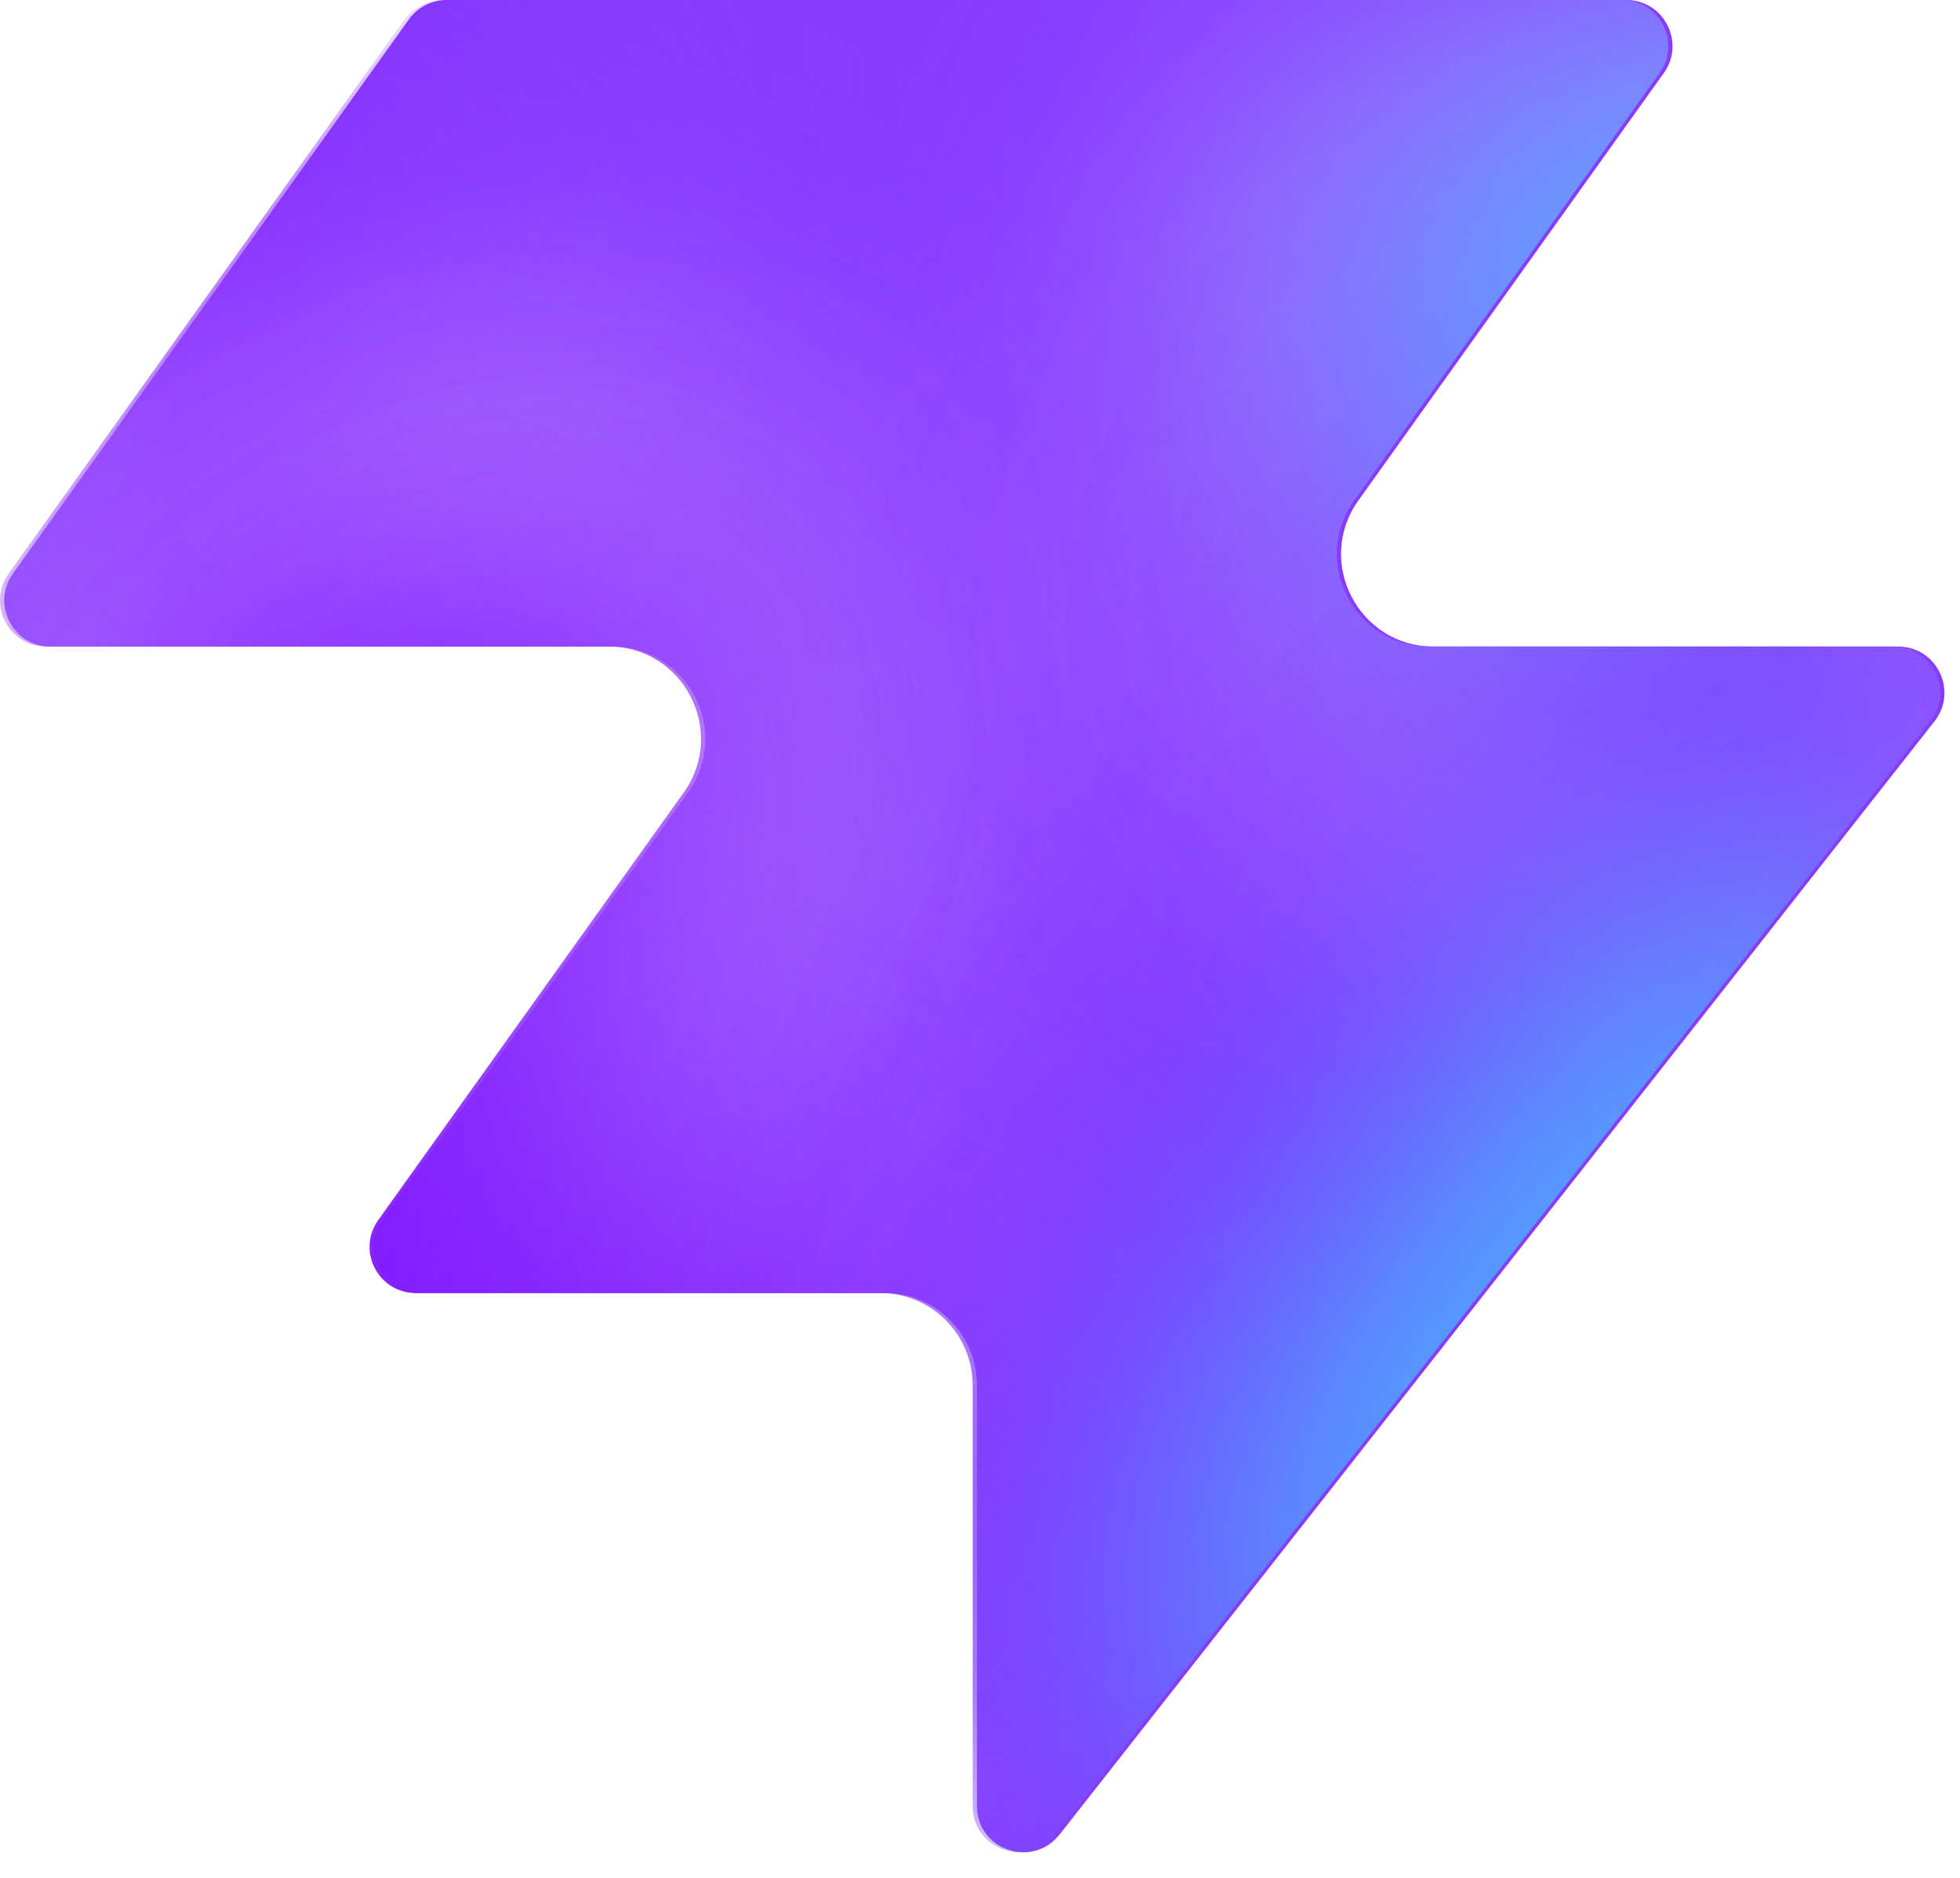
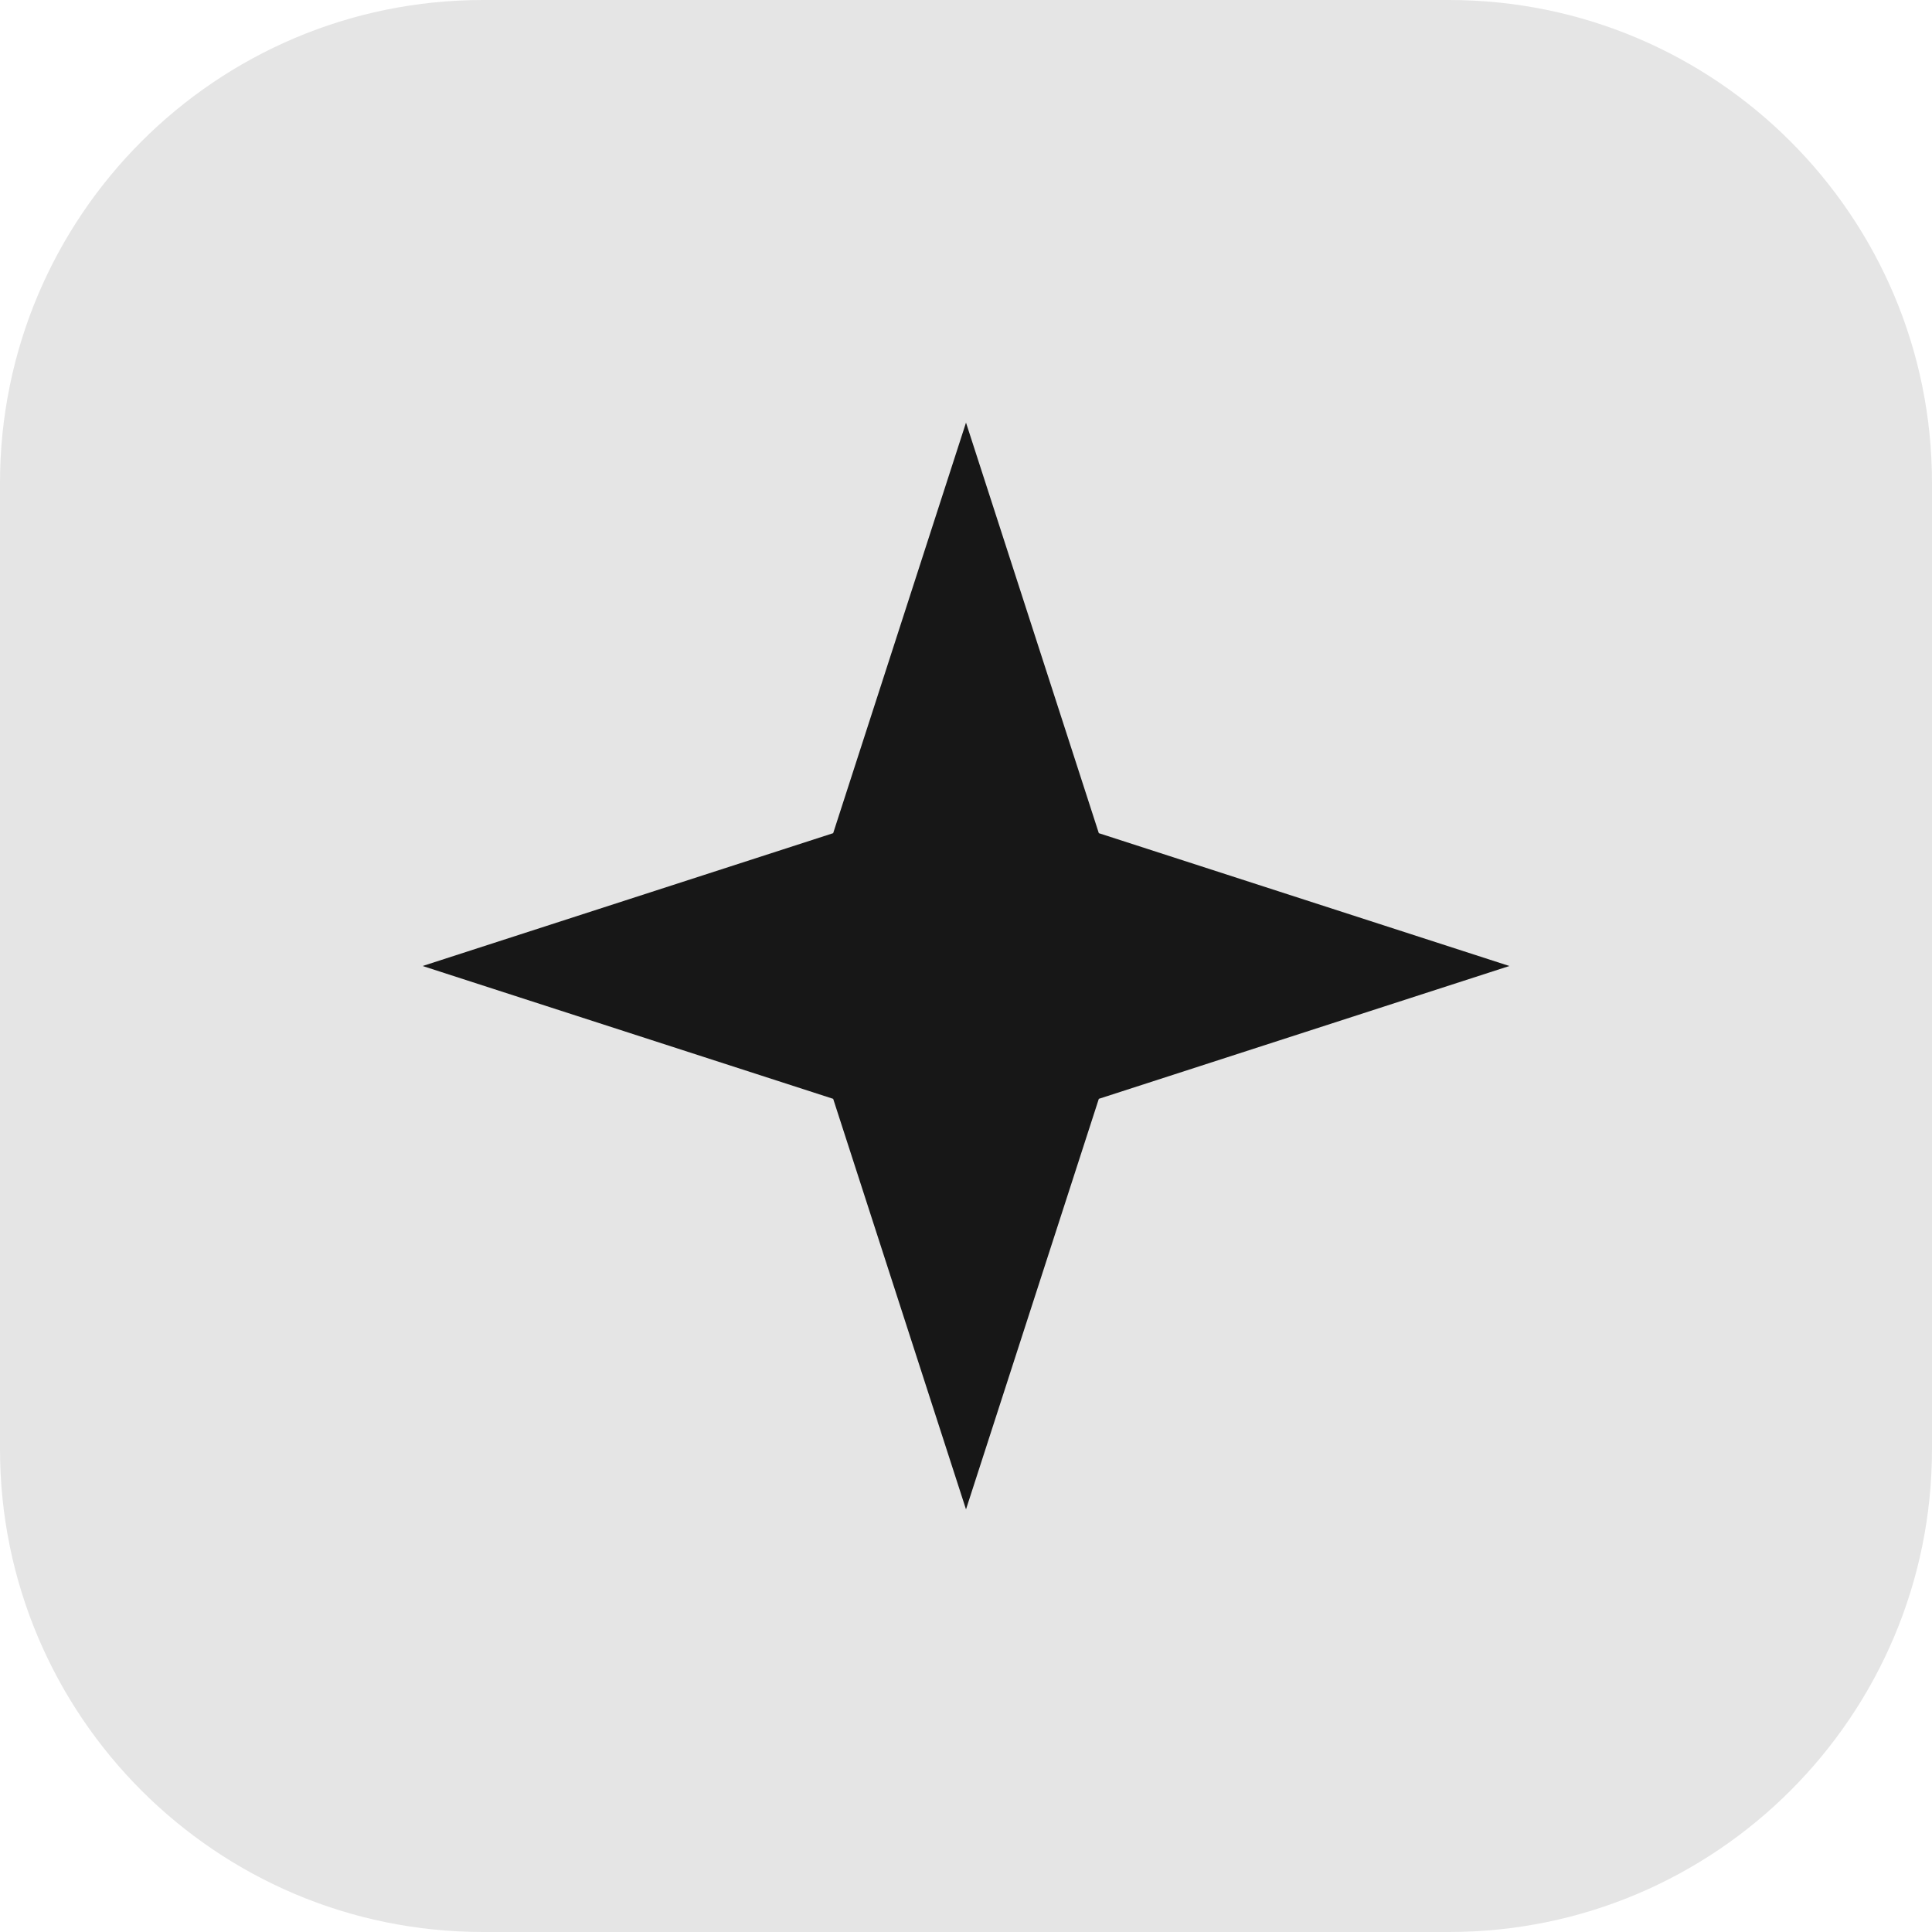
- <svg xmlns="http://www.w3.org/2000/svg" width="48" height="46" fill="none" viewBox="0 0 48 46">
-   <path fill="#863bff" d="M25.946 44.938c-.664.845-2.021.375-2.021-.698V33.937a2.26 2.26 0 0 0-2.262-2.262H10.287c-.92 0-1.456-1.04-.92-1.788l7.48-10.471c1.07-1.497 0-3.578-1.842-3.578H1.237c-.92 0-1.456-1.04-.92-1.788L10.013.474c.214-.297.556-.474.92-.474h28.894c.92 0 1.456 1.04.92 1.788l-7.48 10.471c-1.07 1.498 0 3.579 1.842 3.579h11.377c.943 0 1.473 1.088.89 1.83L25.947 44.94z" style="fill:#863bff;fill:color(display-p3 .525 .23 1);fill-opacity:1" />
-   <mask id="a" width="48" height="46" x="0" y="0" maskUnits="userSpaceOnUse" style="mask-type:alpha">
-     <path fill="#000" d="M25.842 44.938c-.664.844-2.021.375-2.021-.698V33.937a2.26 2.26 0 0 0-2.262-2.262H10.183c-.92 0-1.456-1.04-.92-1.788l7.48-10.471c1.07-1.498 0-3.579-1.842-3.579H1.133c-.92 0-1.456-1.04-.92-1.787L9.91.473c.214-.297.556-.474.92-.474h28.894c.92 0 1.456 1.04.92 1.788l-7.48 10.471c-1.07 1.498 0 3.578 1.842 3.578h11.377c.943 0 1.473 1.088.89 1.832L25.843 44.94z" style="fill:#000;fill-opacity:1" />
-   </mask>
-   <g mask="url(#a)">
-     <g filter="url(#b)">
-       <ellipse cx="5.508" cy="14.704" fill="#ede6ff" rx="5.508" ry="14.704" style="fill:#ede6ff;fill:color(display-p3 .927 .903 1);fill-opacity:1" transform="matrix(.00324 1 1 -.00324 -4.47 31.516)" />
-     </g>
-     <g filter="url(#c)">
-       <ellipse cx="10.399" cy="29.851" fill="#ede6ff" rx="10.399" ry="29.851" style="fill:#ede6ff;fill:color(display-p3 .927 .903 1);fill-opacity:1" transform="matrix(.00324 1 1 -.00324 -39.328 7.883)" />
-     </g>
-     <g filter="url(#d)">
-       <ellipse cx="5.508" cy="30.487" fill="#7e14ff" rx="5.508" ry="30.487" style="fill:#7e14ff;fill:color(display-p3 .492 .077 1);fill-opacity:1" transform="rotate(89.814 -25.913 -14.639)scale(1 -1)" />
-     </g>
-     <g filter="url(#e)">
-       <ellipse cx="5.508" cy="30.599" fill="#7e14ff" rx="5.508" ry="30.599" style="fill:#7e14ff;fill:color(display-p3 .492 .077 1);fill-opacity:1" transform="rotate(89.814 -32.644 -3.334)scale(1 -1)" />
-     </g>
-     <g filter="url(#f)">
-       <ellipse cx="5.508" cy="30.599" fill="#7e14ff" rx="5.508" ry="30.599" style="fill:#7e14ff;fill:color(display-p3 .492 .077 1);fill-opacity:1" transform="matrix(.00324 1 1 -.00324 -34.34 30.47)" />
-     </g>
-     <g filter="url(#g)">
-       <ellipse cx="14.072" cy="22.078" fill="#ede6ff" rx="14.072" ry="22.078" style="fill:#ede6ff;fill:color(display-p3 .927 .903 1);fill-opacity:1" transform="rotate(93.35 24.506 48.493)scale(-1 1)" />
-     </g>
-     <g filter="url(#h)">
-       <ellipse cx="3.47" cy="21.501" fill="#7e14ff" rx="3.47" ry="21.501" style="fill:#7e14ff;fill:color(display-p3 .492 .077 1);fill-opacity:1" transform="rotate(89.009 28.708 47.59)scale(-1 1)" />
-     </g>
-     <g filter="url(#i)">
-       <ellipse cx="3.47" cy="21.501" fill="#7e14ff" rx="3.47" ry="21.501" style="fill:#7e14ff;fill:color(display-p3 .492 .077 1);fill-opacity:1" transform="rotate(89.009 28.708 47.59)scale(-1 1)" />
-     </g>
-     <g filter="url(#j)">
-       <ellipse cx=".387" cy="8.972" fill="#7e14ff" rx="4.407" ry="29.108" style="fill:#7e14ff;fill:color(display-p3 .492 .077 1);fill-opacity:1" transform="rotate(39.51 .387 8.972)" />
-     </g>
-     <g filter="url(#k)">
-       <ellipse cx="47.523" cy="-6.092" fill="#7e14ff" rx="4.407" ry="29.108" style="fill:#7e14ff;fill:color(display-p3 .492 .077 1);fill-opacity:1" transform="rotate(37.892 47.523 -6.092)" />
-     </g>
-     <g filter="url(#l)">
-       <ellipse cx="41.412" cy="6.333" fill="#47bfff" rx="5.971" ry="9.665" style="fill:#47bfff;fill:color(display-p3 .28 .748 1);fill-opacity:1" transform="rotate(37.892 41.412 6.333)" />
-     </g>
-     <g filter="url(#m)">
-       <ellipse cx="-1.879" cy="38.332" fill="#7e14ff" rx="4.407" ry="29.108" style="fill:#7e14ff;fill:color(display-p3 .492 .077 1);fill-opacity:1" transform="rotate(37.892 -1.88 38.332)" />
-     </g>
-     <g filter="url(#n)">
-       <ellipse cx="-1.879" cy="38.332" fill="#7e14ff" rx="4.407" ry="29.108" style="fill:#7e14ff;fill:color(display-p3 .492 .077 1);fill-opacity:1" transform="rotate(37.892 -1.88 38.332)" />
-     </g>
-     <g filter="url(#o)">
-       <ellipse cx="35.651" cy="29.907" fill="#7e14ff" rx="4.407" ry="29.108" style="fill:#7e14ff;fill:color(display-p3 .492 .077 1);fill-opacity:1" transform="rotate(37.892 35.651 29.907)" />
-     </g>
-     <g filter="url(#p)">
-       <ellipse cx="38.418" cy="32.4" fill="#47bfff" rx="5.971" ry="15.297" style="fill:#47bfff;fill:color(display-p3 .28 .748 1);fill-opacity:1" transform="rotate(37.892 38.418 32.4)" />
-     </g>
-   </g>
-   <defs>
-     <filter id="b" width="60.045" height="41.654" x="-19.77" y="16.149" color-interpolation-filters="sRGB" filterUnits="userSpaceOnUse">
-       <feFlood flood-opacity="0" result="BackgroundImageFix" />
-       <feBlend in="SourceGraphic" in2="BackgroundImageFix" result="shape" />
-       <feGaussianBlur result="effect1_foregroundBlur_2002_17158" stdDeviation="7.659" />
-     </filter>
-     <filter id="c" width="90.34" height="51.437" x="-54.613" y="-7.533" color-interpolation-filters="sRGB" filterUnits="userSpaceOnUse">
-       <feFlood flood-opacity="0" result="BackgroundImageFix" />
-       <feBlend in="SourceGraphic" in2="BackgroundImageFix" result="shape" />
-       <feGaussianBlur result="effect1_foregroundBlur_2002_17158" stdDeviation="7.659" />
-     </filter>
-     <filter id="d" width="79.355" height="29.4" x="-49.64" y="2.03" color-interpolation-filters="sRGB" filterUnits="userSpaceOnUse">
-       <feFlood flood-opacity="0" result="BackgroundImageFix" />
-       <feBlend in="SourceGraphic" in2="BackgroundImageFix" result="shape" />
-       <feGaussianBlur result="effect1_foregroundBlur_2002_17158" stdDeviation="4.596" />
-     </filter>
-     <filter id="e" width="79.579" height="29.4" x="-45.045" y="20.029" color-interpolation-filters="sRGB" filterUnits="userSpaceOnUse">
-       <feFlood flood-opacity="0" result="BackgroundImageFix" />
-       <feBlend in="SourceGraphic" in2="BackgroundImageFix" result="shape" />
-       <feGaussianBlur result="effect1_foregroundBlur_2002_17158" stdDeviation="4.596" />
-     </filter>
-     <filter id="f" width="79.579" height="29.4" x="-43.513" y="21.178" color-interpolation-filters="sRGB" filterUnits="userSpaceOnUse">
-       <feFlood flood-opacity="0" result="BackgroundImageFix" />
-       <feBlend in="SourceGraphic" in2="BackgroundImageFix" result="shape" />
-       <feGaussianBlur result="effect1_foregroundBlur_2002_17158" stdDeviation="4.596" />
-     </filter>
-     <filter id="g" width="74.749" height="58.852" x="15.756" y="-17.901" color-interpolation-filters="sRGB" filterUnits="userSpaceOnUse">
-       <feFlood flood-opacity="0" result="BackgroundImageFix" />
-       <feBlend in="SourceGraphic" in2="BackgroundImageFix" result="shape" />
-       <feGaussianBlur result="effect1_foregroundBlur_2002_17158" stdDeviation="7.659" />
-     </filter>
-     <filter id="h" width="61.377" height="25.362" x="23.548" y="2.284" color-interpolation-filters="sRGB" filterUnits="userSpaceOnUse">
-       <feFlood flood-opacity="0" result="BackgroundImageFix" />
-       <feBlend in="SourceGraphic" in2="BackgroundImageFix" result="shape" />
-       <feGaussianBlur result="effect1_foregroundBlur_2002_17158" stdDeviation="4.596" />
-     </filter>
-     <filter id="i" width="61.377" height="25.362" x="23.548" y="2.284" color-interpolation-filters="sRGB" filterUnits="userSpaceOnUse">
-       <feFlood flood-opacity="0" result="BackgroundImageFix" />
-       <feBlend in="SourceGraphic" in2="BackgroundImageFix" result="shape" />
-       <feGaussianBlur result="effect1_foregroundBlur_2002_17158" stdDeviation="4.596" />
-     </filter>
-     <filter id="j" width="56.045" height="63.649" x="-27.636" y="-22.853" color-interpolation-filters="sRGB" filterUnits="userSpaceOnUse">
-       <feFlood flood-opacity="0" result="BackgroundImageFix" />
-       <feBlend in="SourceGraphic" in2="BackgroundImageFix" result="shape" />
-       <feGaussianBlur result="effect1_foregroundBlur_2002_17158" stdDeviation="4.596" />
-     </filter>
-     <filter id="k" width="54.814" height="64.646" x="20.116" y="-38.415" color-interpolation-filters="sRGB" filterUnits="userSpaceOnUse">
-       <feFlood flood-opacity="0" result="BackgroundImageFix" />
-       <feBlend in="SourceGraphic" in2="BackgroundImageFix" result="shape" />
-       <feGaussianBlur result="effect1_foregroundBlur_2002_17158" stdDeviation="4.596" />
-     </filter>
-     <filter id="l" width="33.541" height="35.313" x="24.641" y="-11.323" color-interpolation-filters="sRGB" filterUnits="userSpaceOnUse">
-       <feFlood flood-opacity="0" result="BackgroundImageFix" />
-       <feBlend in="SourceGraphic" in2="BackgroundImageFix" result="shape" />
-       <feGaussianBlur result="effect1_foregroundBlur_2002_17158" stdDeviation="4.596" />
-     </filter>
-     <filter id="m" width="54.814" height="64.646" x="-29.286" y="6.009" color-interpolation-filters="sRGB" filterUnits="userSpaceOnUse">
-       <feFlood flood-opacity="0" result="BackgroundImageFix" />
-       <feBlend in="SourceGraphic" in2="BackgroundImageFix" result="shape" />
-       <feGaussianBlur result="effect1_foregroundBlur_2002_17158" stdDeviation="4.596" />
-     </filter>
-     <filter id="n" width="54.814" height="64.646" x="-29.286" y="6.009" color-interpolation-filters="sRGB" filterUnits="userSpaceOnUse">
-       <feFlood flood-opacity="0" result="BackgroundImageFix" />
-       <feBlend in="SourceGraphic" in2="BackgroundImageFix" result="shape" />
-       <feGaussianBlur result="effect1_foregroundBlur_2002_17158" stdDeviation="4.596" />
-     </filter>
-     <filter id="o" width="54.814" height="64.646" x="8.244" y="-2.416" color-interpolation-filters="sRGB" filterUnits="userSpaceOnUse">
-       <feFlood flood-opacity="0" result="BackgroundImageFix" />
-       <feBlend in="SourceGraphic" in2="BackgroundImageFix" result="shape" />
-       <feGaussianBlur result="effect1_foregroundBlur_2002_17158" stdDeviation="4.596" />
-     </filter>
-     <filter id="p" width="39.409" height="43.623" x="18.713" y="10.588" color-interpolation-filters="sRGB" filterUnits="userSpaceOnUse">
-       <feFlood flood-opacity="0" result="BackgroundImageFix" />
-       <feBlend in="SourceGraphic" in2="BackgroundImageFix" result="shape" />
-       <feGaussianBlur result="effect1_foregroundBlur_2002_17158" stdDeviation="4.596" />
-     </filter>
-   </defs>
+ <svg xmlns="http://www.w3.org/2000/svg" viewBox="0 0 32 32">
+   <rect width="32" height="32" rx="8" fill="#e5e5e5" />
+   <path d="M16 7l2.2 6.8L25 16l-6.8 2.2L16 25l-2.2-6.8L7 16l6.8-2.2z" fill="#171717" />
</svg>
